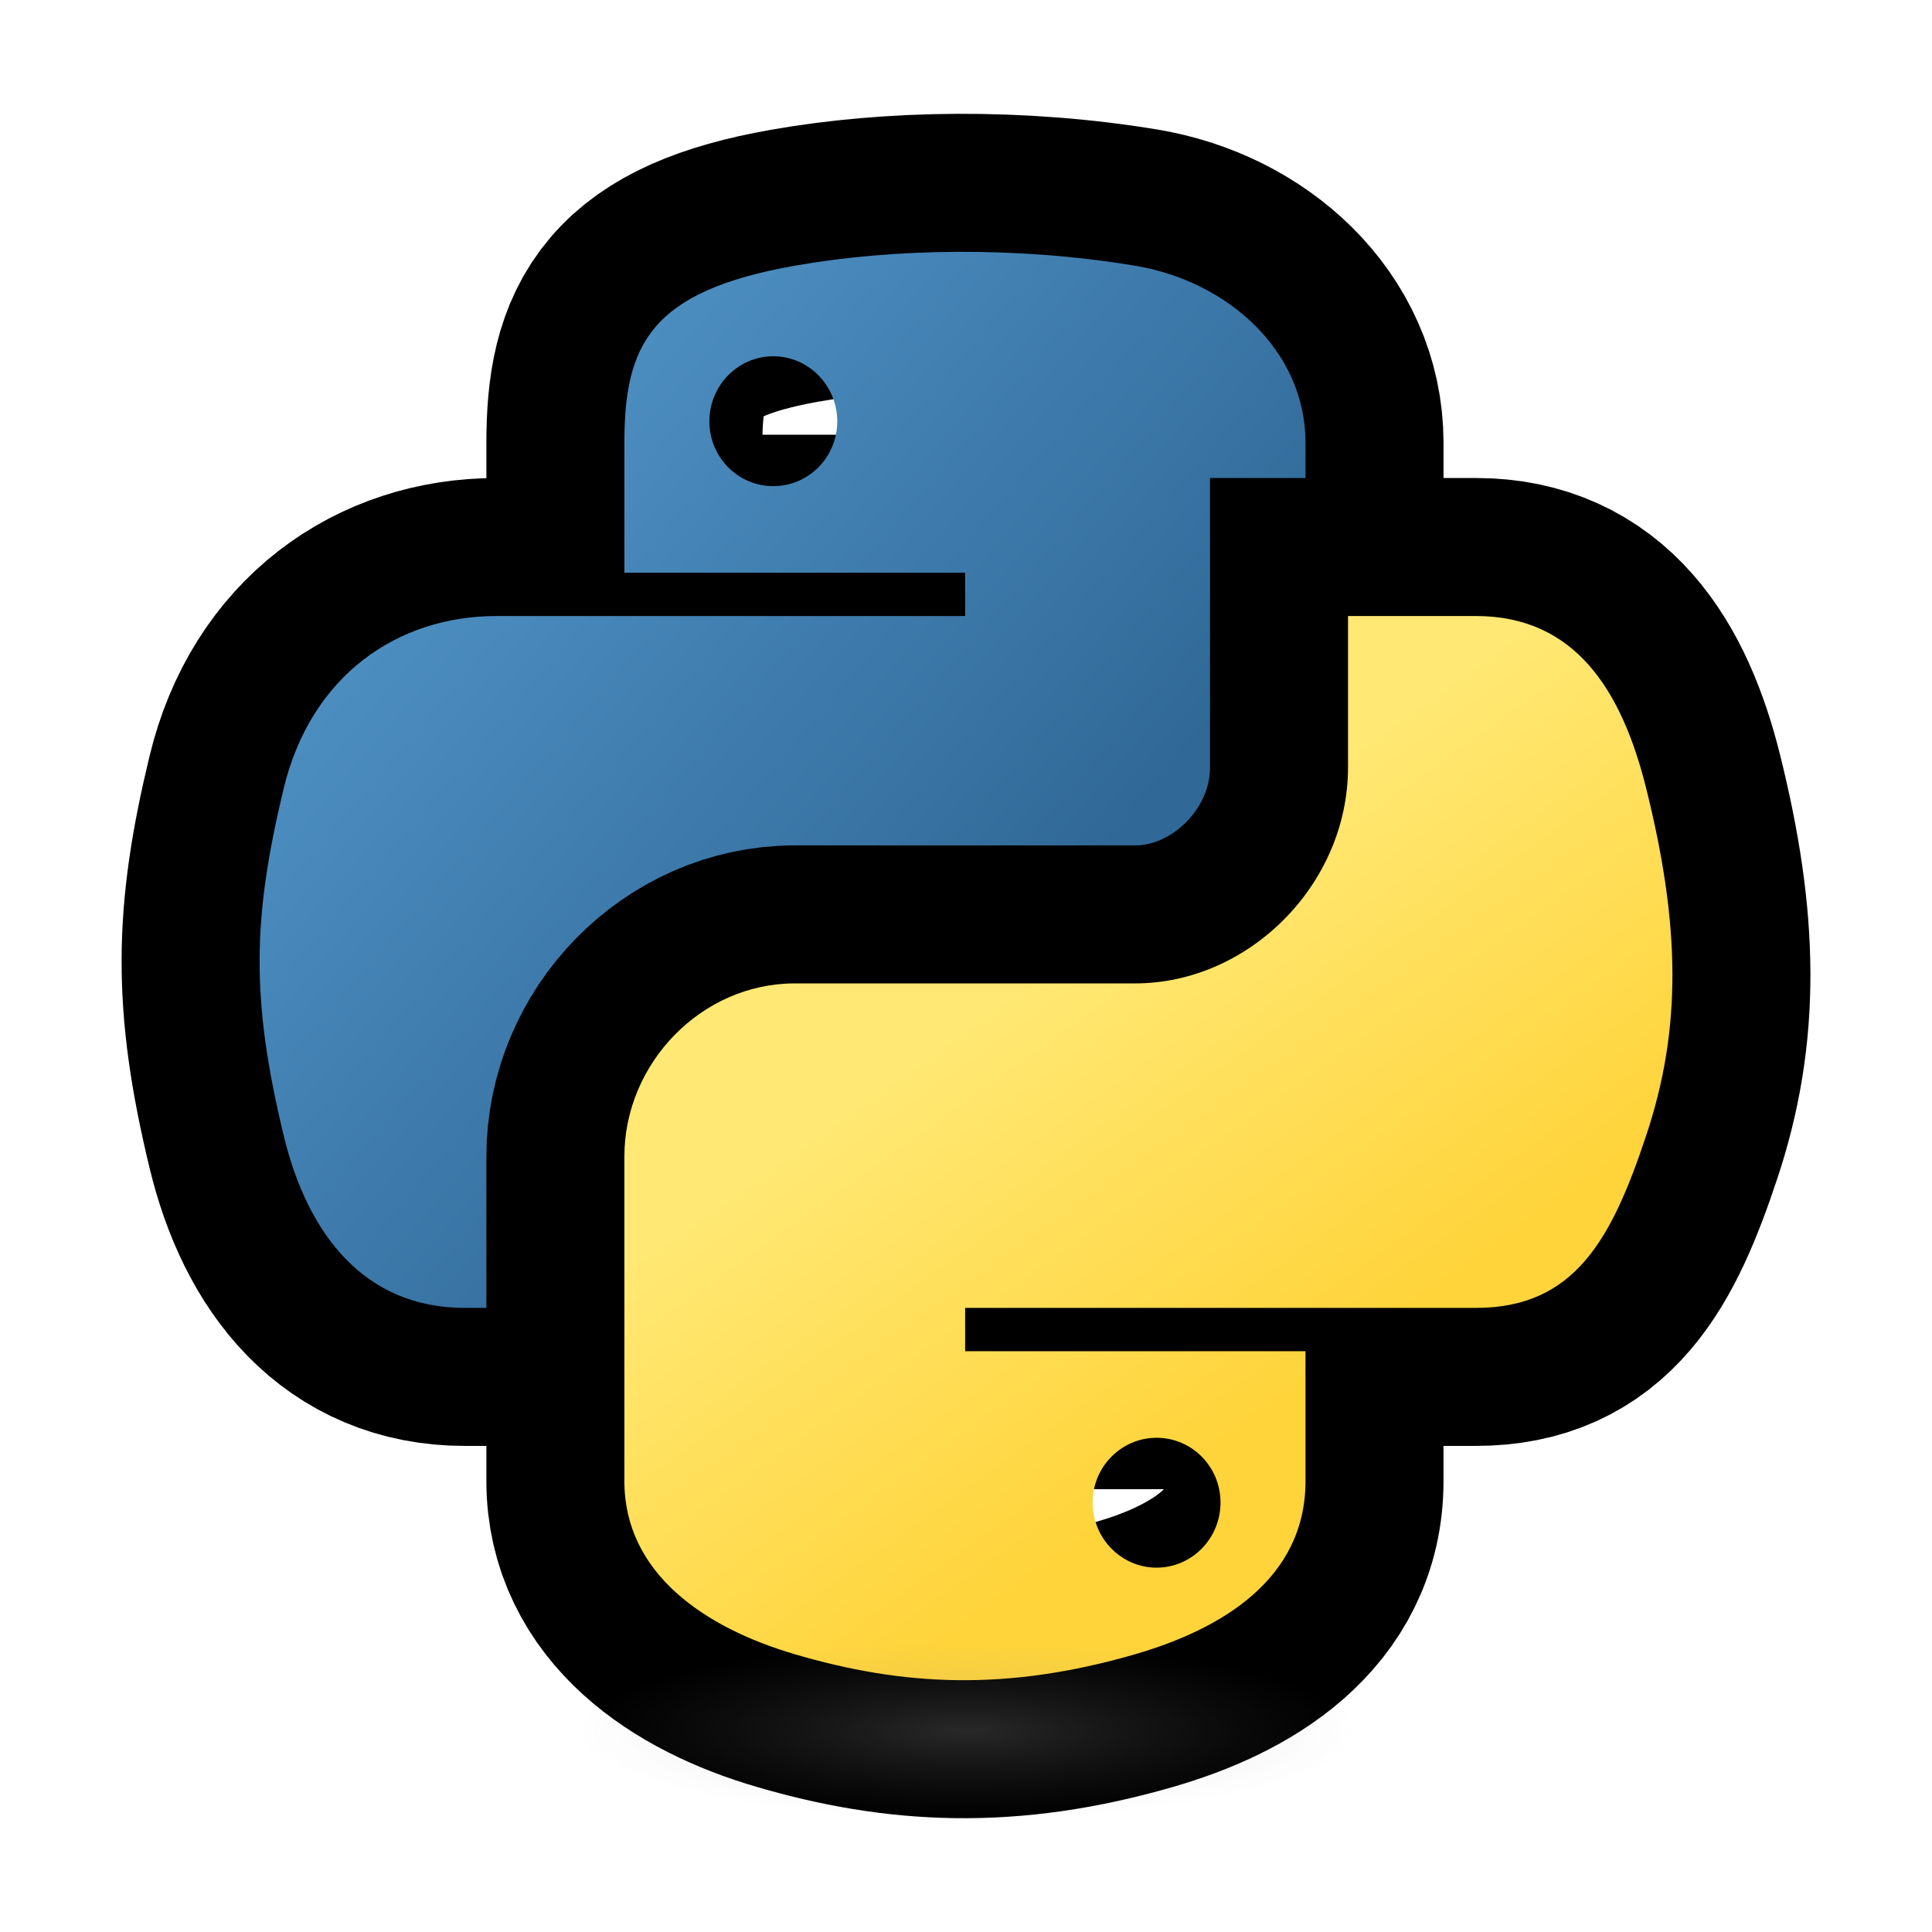
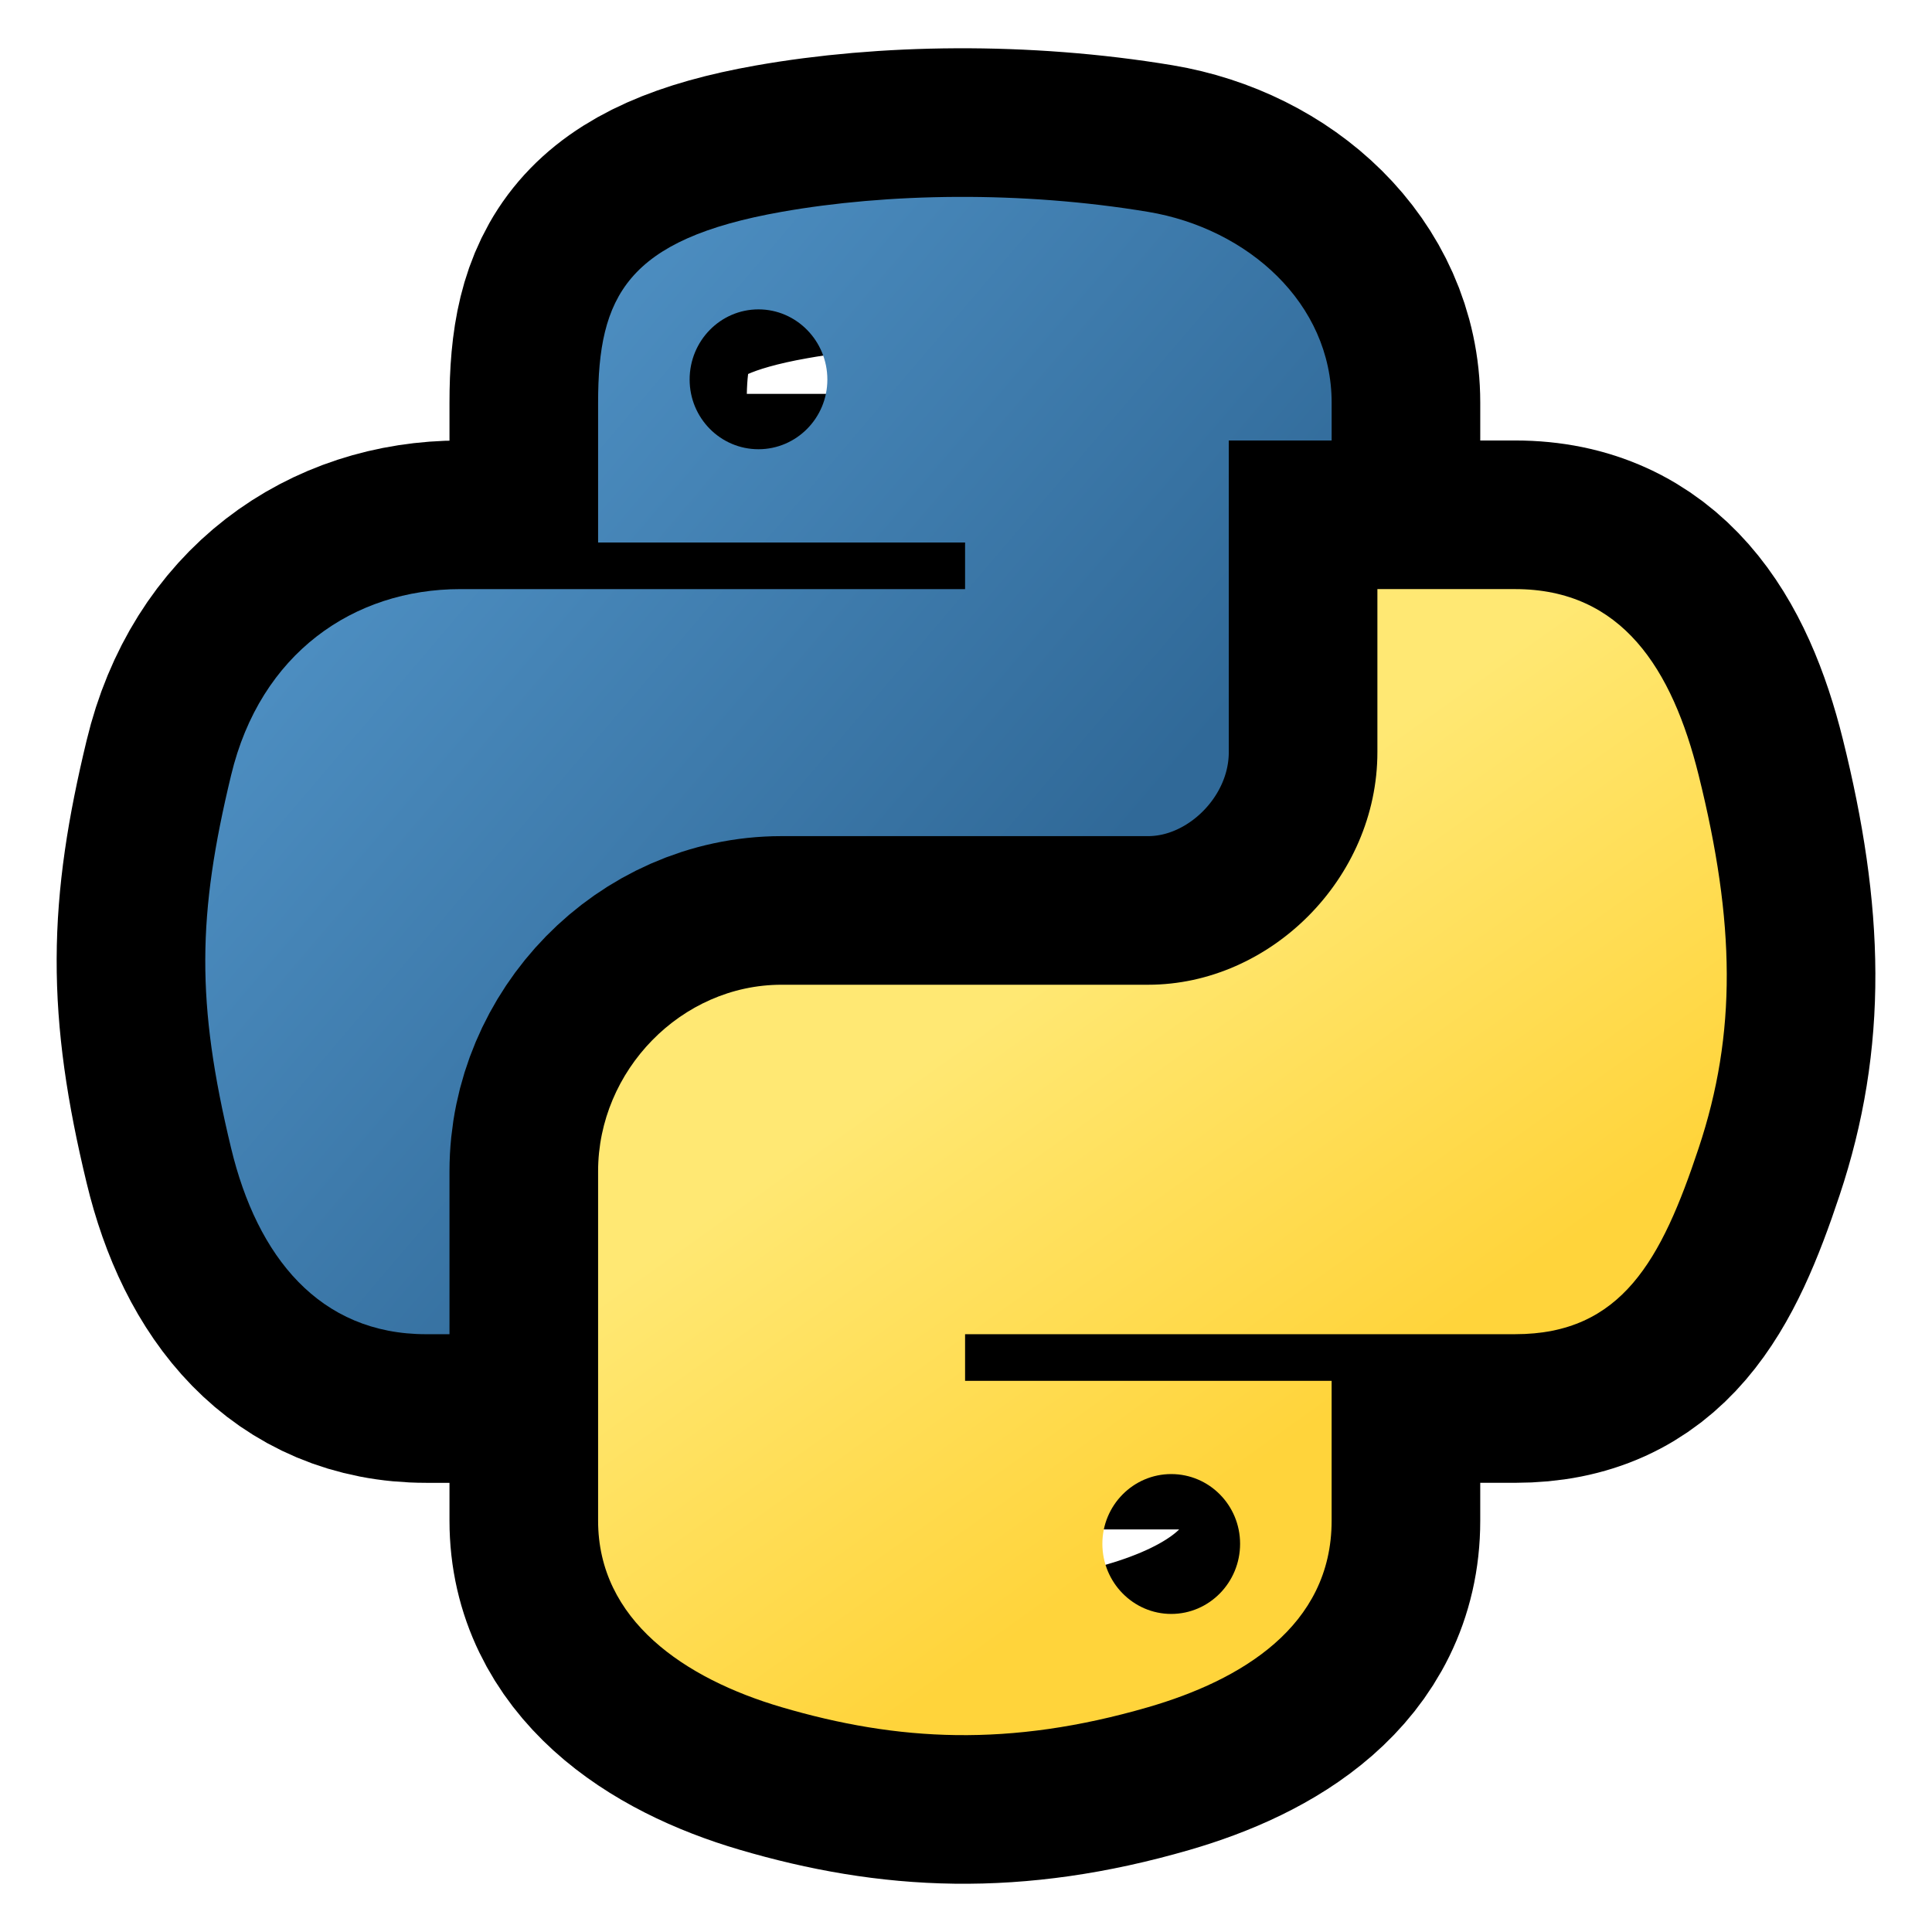
- <svg viewBox="-6 -6 140 140">
+ <svg viewBox="-1 -1 130 130">
  <linearGradient id="python-original-a" gradientUnits="userSpaceOnUse" x1="70.252" y1="1237.476" x2="170.659" y2="1151.089" gradientTransform="matrix(.563 0 0 -.568 -29.215 707.817)">
    <stop offset="0" stop-color="#5A9FD4" />
    <stop offset="1" stop-color="#306998" />
  </linearGradient>
  <linearGradient id="python-original-b" gradientUnits="userSpaceOnUse" x1="209.474" y1="1098.811" x2="173.62" y2="1149.537" gradientTransform="matrix(.563 0 0 -.568 -29.215 707.817)">
    <stop offset="0" stop-color="#FFD43B" />
    <stop offset="1" stop-color="#FFE873" />
  </linearGradient>
  <path fill="none" stroke="black" stroke-width="20px" stroke-line-join="round" stroke-linecap="round" d="M63.391 1.988c-4.222.02-8.252.379-11.8 1.007-10.45 1.846-12.346 5.71-12.346 12.837v9.411h24.693v3.137H29.977c-7.176 0-13.46 4.313-15.426 12.521-2.268 9.405-2.368 15.275 0 25.096 1.755 7.311 5.947 12.519 13.124 12.519h8.491V67.234c0-8.151 7.051-15.34 15.426-15.34h24.665c6.866 0 12.346-5.654 12.346-12.548V15.833c0-6.693-5.646-11.72-12.346-12.837-4.244-.706-8.645-1.027-12.866-1.008zM50.037 9.557c2.55 0 4.634 2.117 4.634 4.721 0 2.593-2.083 4.69-4.634 4.69-2.56 0-4.633-2.097-4.633-4.69-.001-2.604 2.073-4.721 4.633-4.721z" transform="translate(0 10.26)" />
  <path fill="url(#python-original-a)" d="M63.391 1.988c-4.222.02-8.252.379-11.8 1.007-10.45 1.846-12.346 5.71-12.346 12.837v9.411h24.693v3.137H29.977c-7.176 0-13.46 4.313-15.426 12.521-2.268 9.405-2.368 15.275 0 25.096 1.755 7.311 5.947 12.519 13.124 12.519h8.491V67.234c0-8.151 7.051-15.34 15.426-15.34h24.665c6.866 0 12.346-5.654 12.346-12.548V15.833c0-6.693-5.646-11.72-12.346-12.837-4.244-.706-8.645-1.027-12.866-1.008zM50.037 9.557c2.55 0 4.634 2.117 4.634 4.721 0 2.593-2.083 4.69-4.634 4.69-2.56 0-4.633-2.097-4.633-4.69-.001-2.604 2.073-4.721 4.633-4.721z" transform="translate(0 10.26)" />
  <path fill="none" stroke="black" stroke-width="20px" stroke-line-join="round" stroke-linecap="round" d="M91.682 28.38v10.966c0 8.5-7.208 15.655-15.426 15.655H51.591c-6.756 0-12.346 5.783-12.346 12.549v23.515c0 6.691 5.818 10.628 12.346 12.547 7.816 2.297 15.312 2.713 24.665 0 6.216-1.801 12.346-5.423 12.346-12.547v-9.412H63.938v-3.138h37.012c7.176 0 9.852-5.005 12.348-12.519 2.578-7.735 2.467-15.174 0-25.096-1.774-7.145-5.161-12.521-12.348-12.521h-9.268zM77.809 87.927c2.561 0 4.634 2.097 4.634 4.692 0 2.602-2.074 4.719-4.634 4.719-2.55 0-4.633-2.117-4.633-4.719 0-2.595 2.083-4.692 4.633-4.692z" transform="translate(0 10.26)" />
  <path fill="url(#python-original-b)" d="M91.682 28.38v10.966c0 8.5-7.208 15.655-15.426 15.655H51.591c-6.756 0-12.346 5.783-12.346 12.549v23.515c0 6.691 5.818 10.628 12.346 12.547 7.816 2.297 15.312 2.713 24.665 0 6.216-1.801 12.346-5.423 12.346-12.547v-9.412H63.938v-3.138h37.012c7.176 0 9.852-5.005 12.348-12.519 2.578-7.735 2.467-15.174 0-25.096-1.774-7.145-5.161-12.521-12.348-12.521h-9.268zM77.809 87.927c2.561 0 4.634 2.097 4.634 4.692 0 2.602-2.074 4.719-4.634 4.719-2.55 0-4.633-2.117-4.633-4.719 0-2.595 2.083-4.692 4.633-4.692z" transform="translate(0 10.26)" />
-   <radialGradient id="python-original-c" cx="1825.678" cy="444.45" r="26.743" gradientTransform="matrix(0 -.24 -1.055 0 532.979 557.576)" gradientUnits="userSpaceOnUse">
-     <stop offset="0" stop-color="#B8B8B8" stop-opacity=".498" />
-     <stop offset="1" stop-color="#7F7F7F" stop-opacity="0" />
-   </radialGradient>
-   <path opacity=".444" fill="url(#python-original-c)" d="M97.309 119.597c0 3.543-14.816 6.416-33.091 6.416-18.276 0-33.092-2.873-33.092-6.416 0-3.544 14.815-6.417 33.092-6.417 18.275 0 33.091 2.872 33.091 6.417z" />
</svg>
